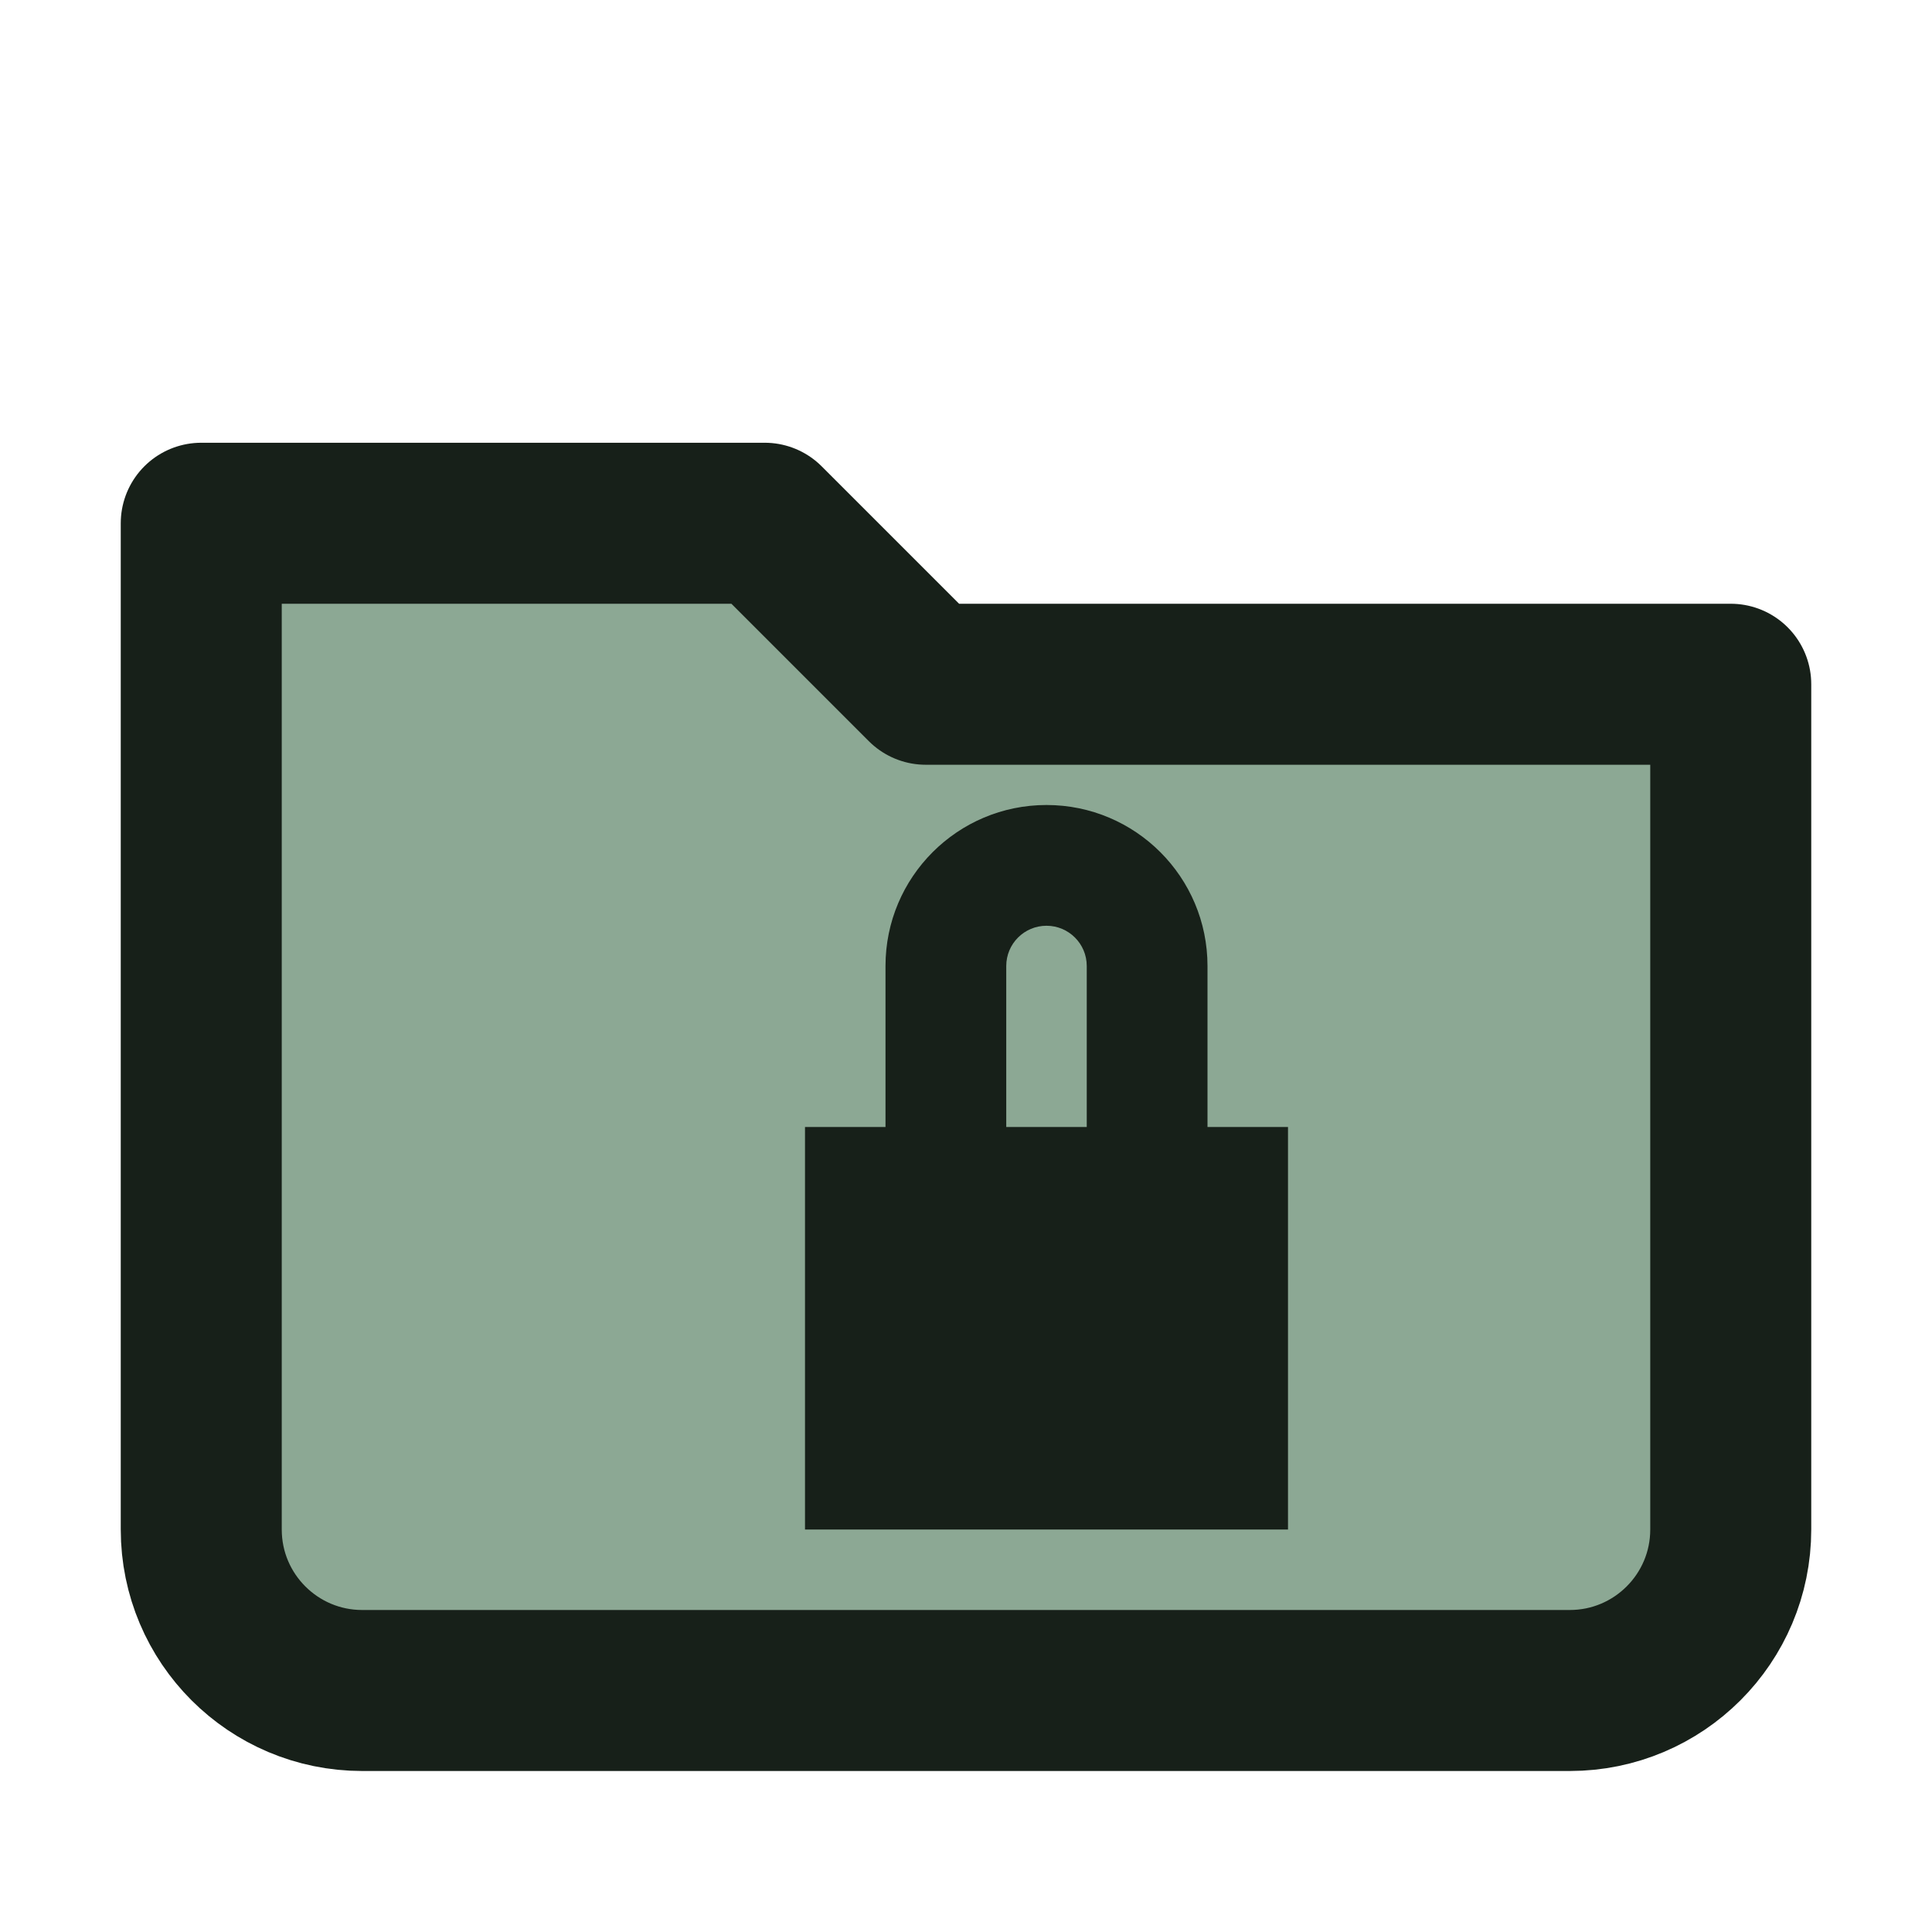
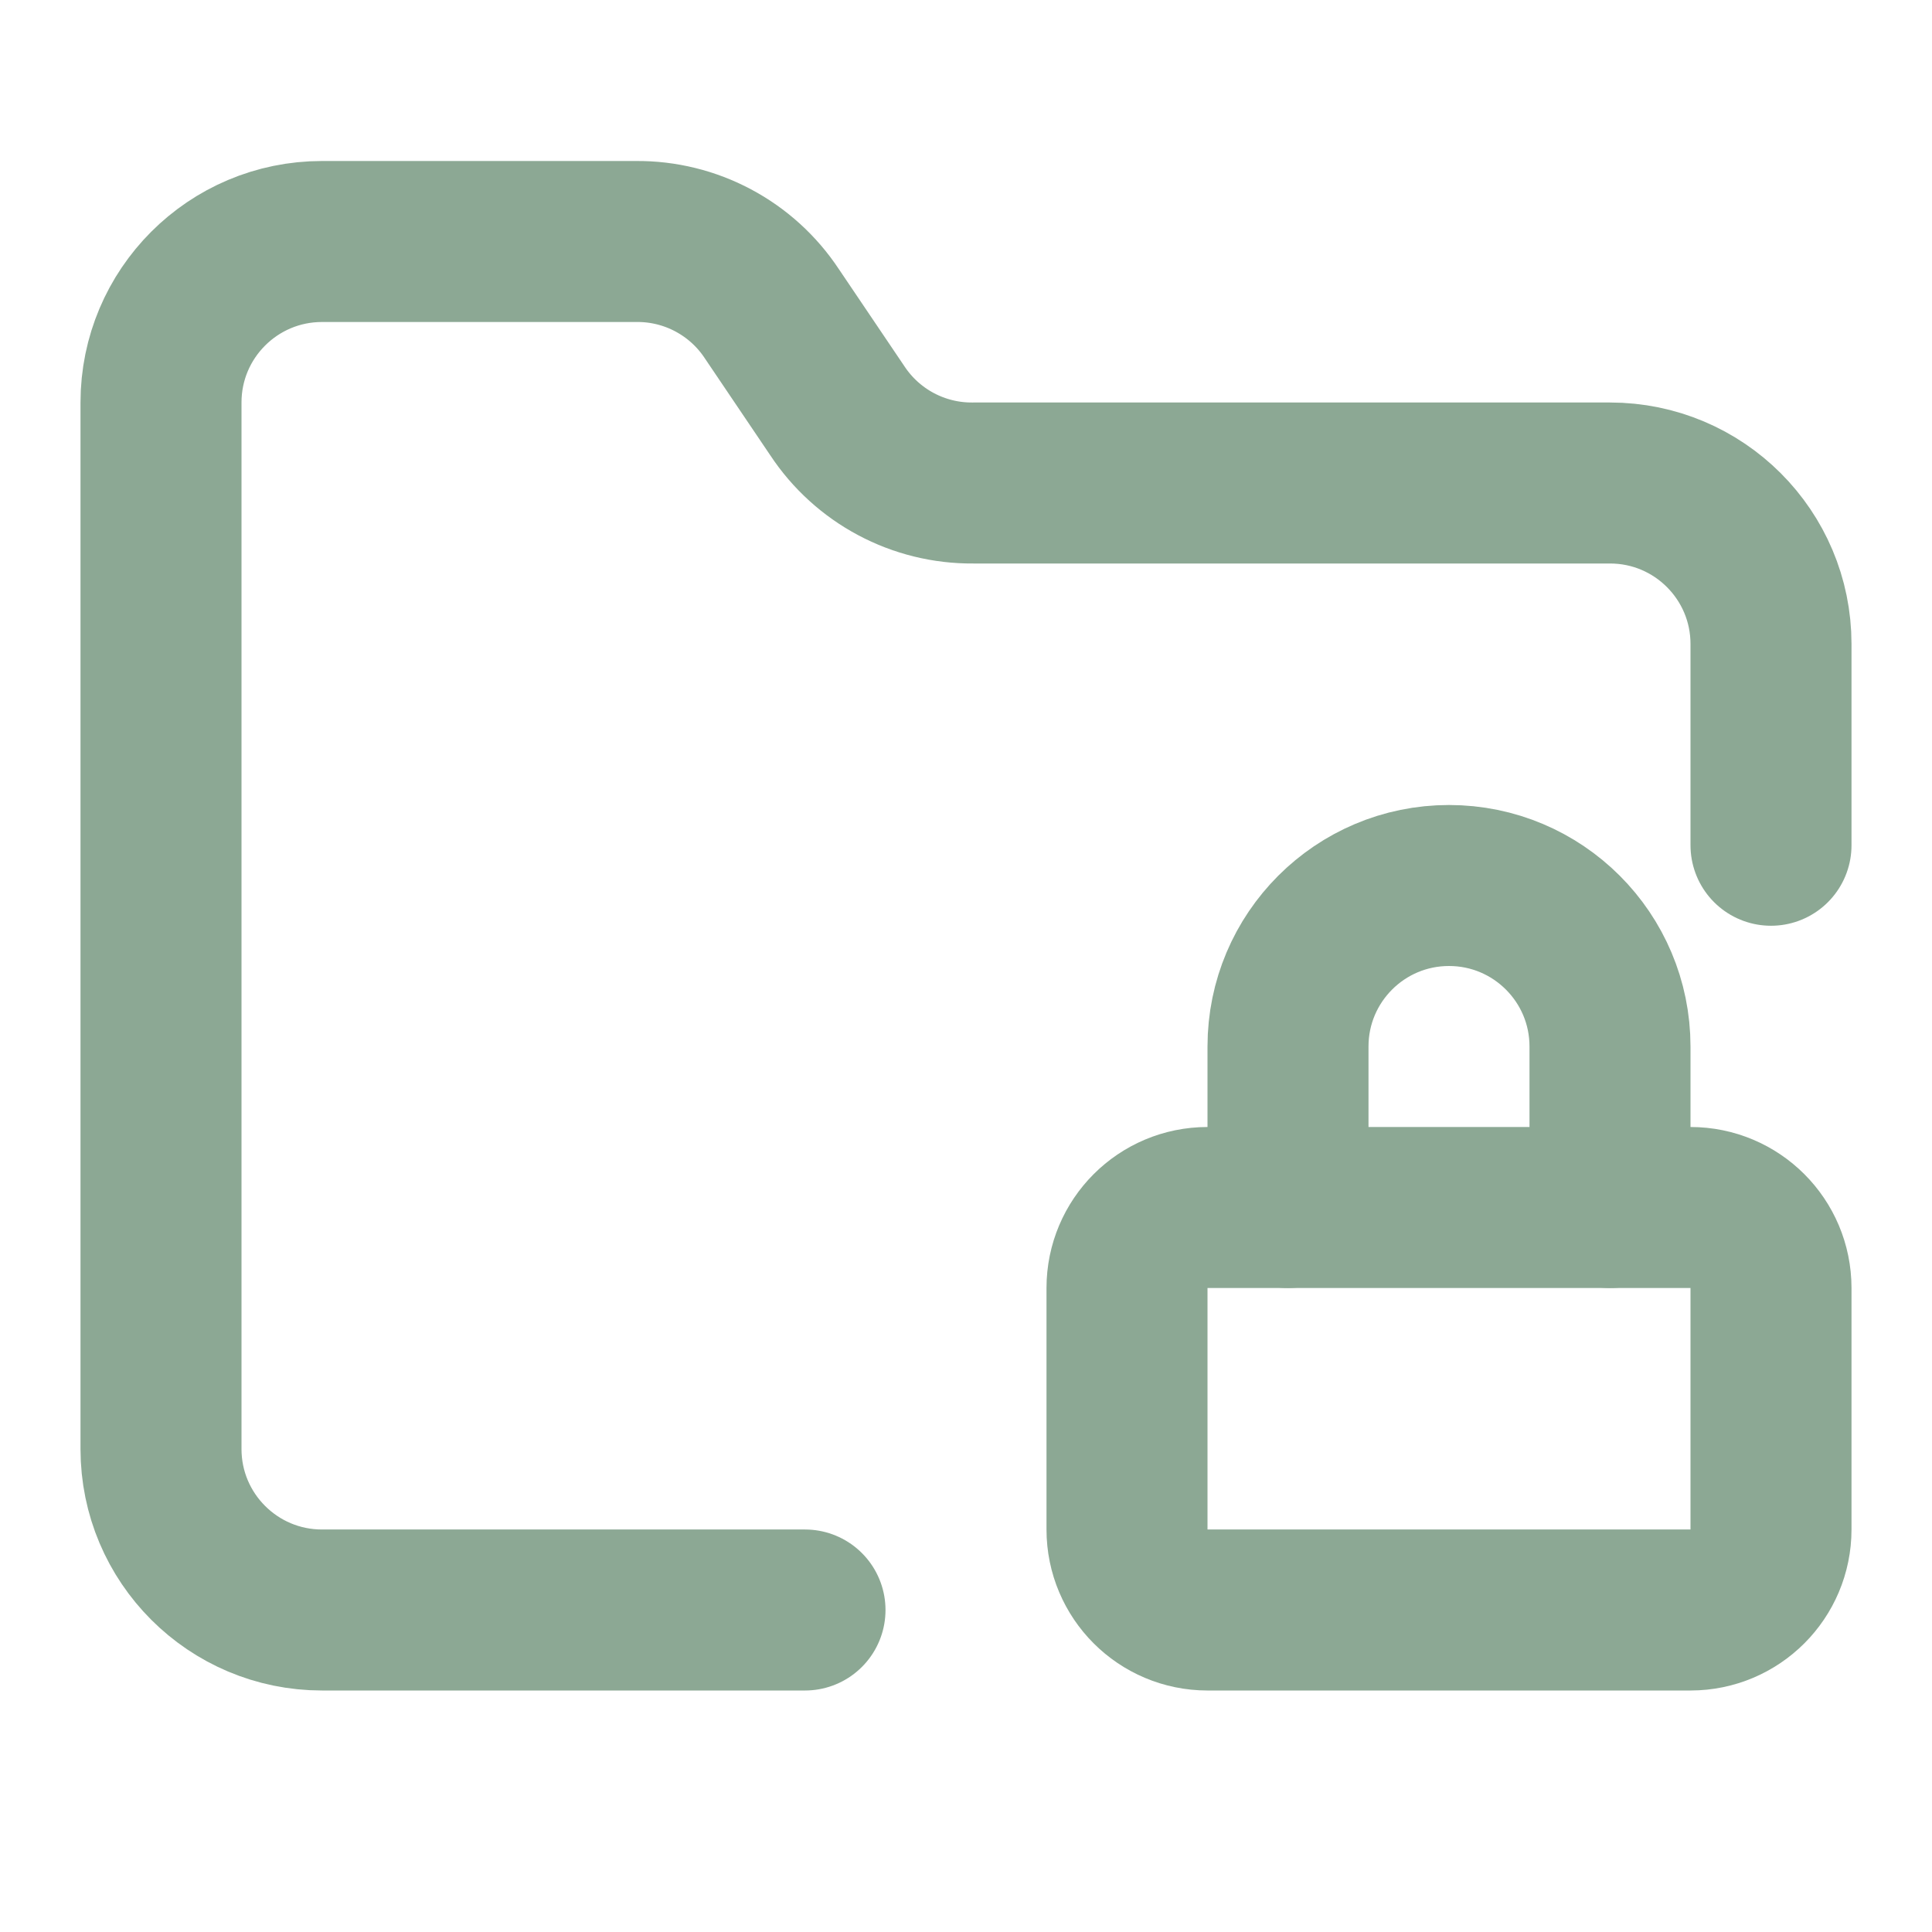
- <svg xmlns="http://www.w3.org/2000/svg" viewBox="0 0 24 24" fill="none">
-   <path fill="#8ca894" stroke="#172019" stroke-width="2" stroke-linejoin="round" d="M2.5 6.5h7l2 2h10v10.5a2 2 0 0 1-2 2h-15a2 2 0 0 1-2-2V6.5Z" />
-   <path fill="#172019" d="M10 14h6v5h-6v-5Zm1-2a2 2 0 1 1 4 0v2h-1.5v-2a.5.5 0 0 0-1 0v2H11v-2Z" />
+ <svg xmlns="http://www.w3.org/2000/svg" viewBox="0 0 24 24" fill="none" stroke="#8ca894" stroke-width="2" stroke-linecap="round" stroke-linejoin="round">
+   <path d="M10 20H4a2 2 0 0 1-2-2V5a2 2 0 0 1 2-2h3.9a2 2 0 0 1 1.69.9l.81 1.2a2 2 0 0 0 1.69.9H20a2 2 0 0 1 2 2v2.5" />
+   <rect width="8" height="5" x="14" y="15" rx="1" />
+   <path d="M16 15v-2a2 2 0 1 1 4 0v2" />
</svg>
